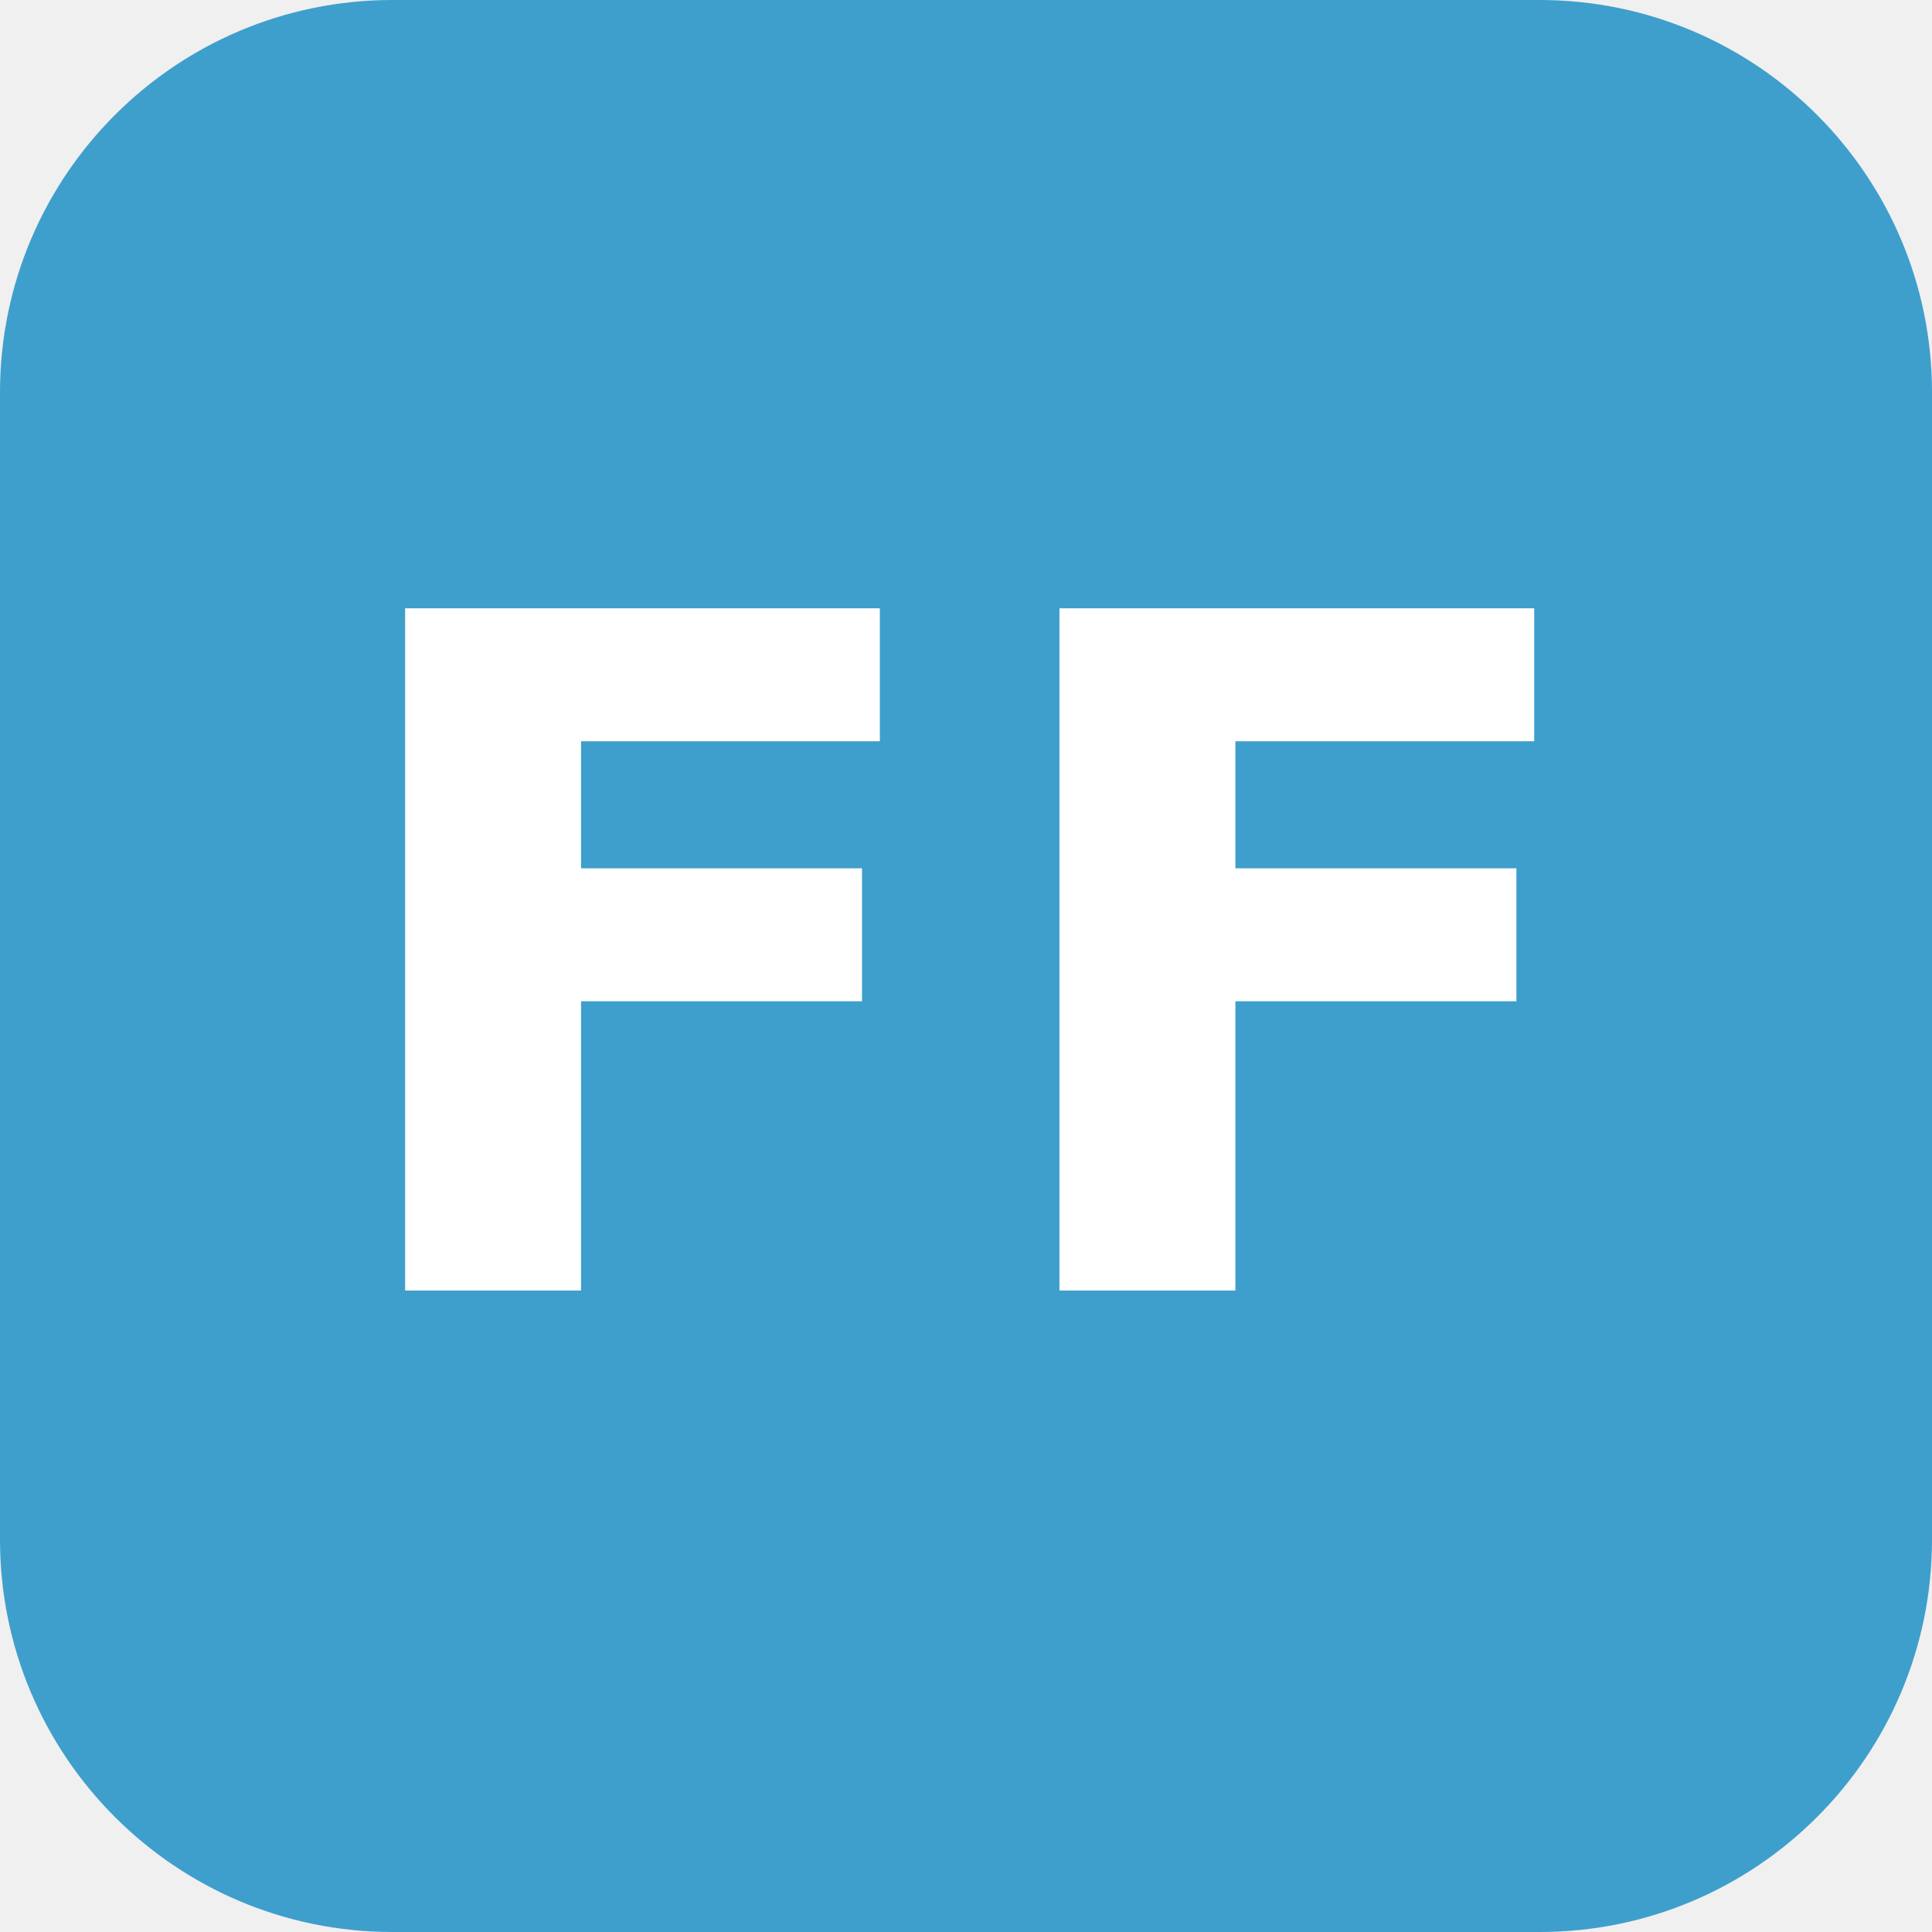
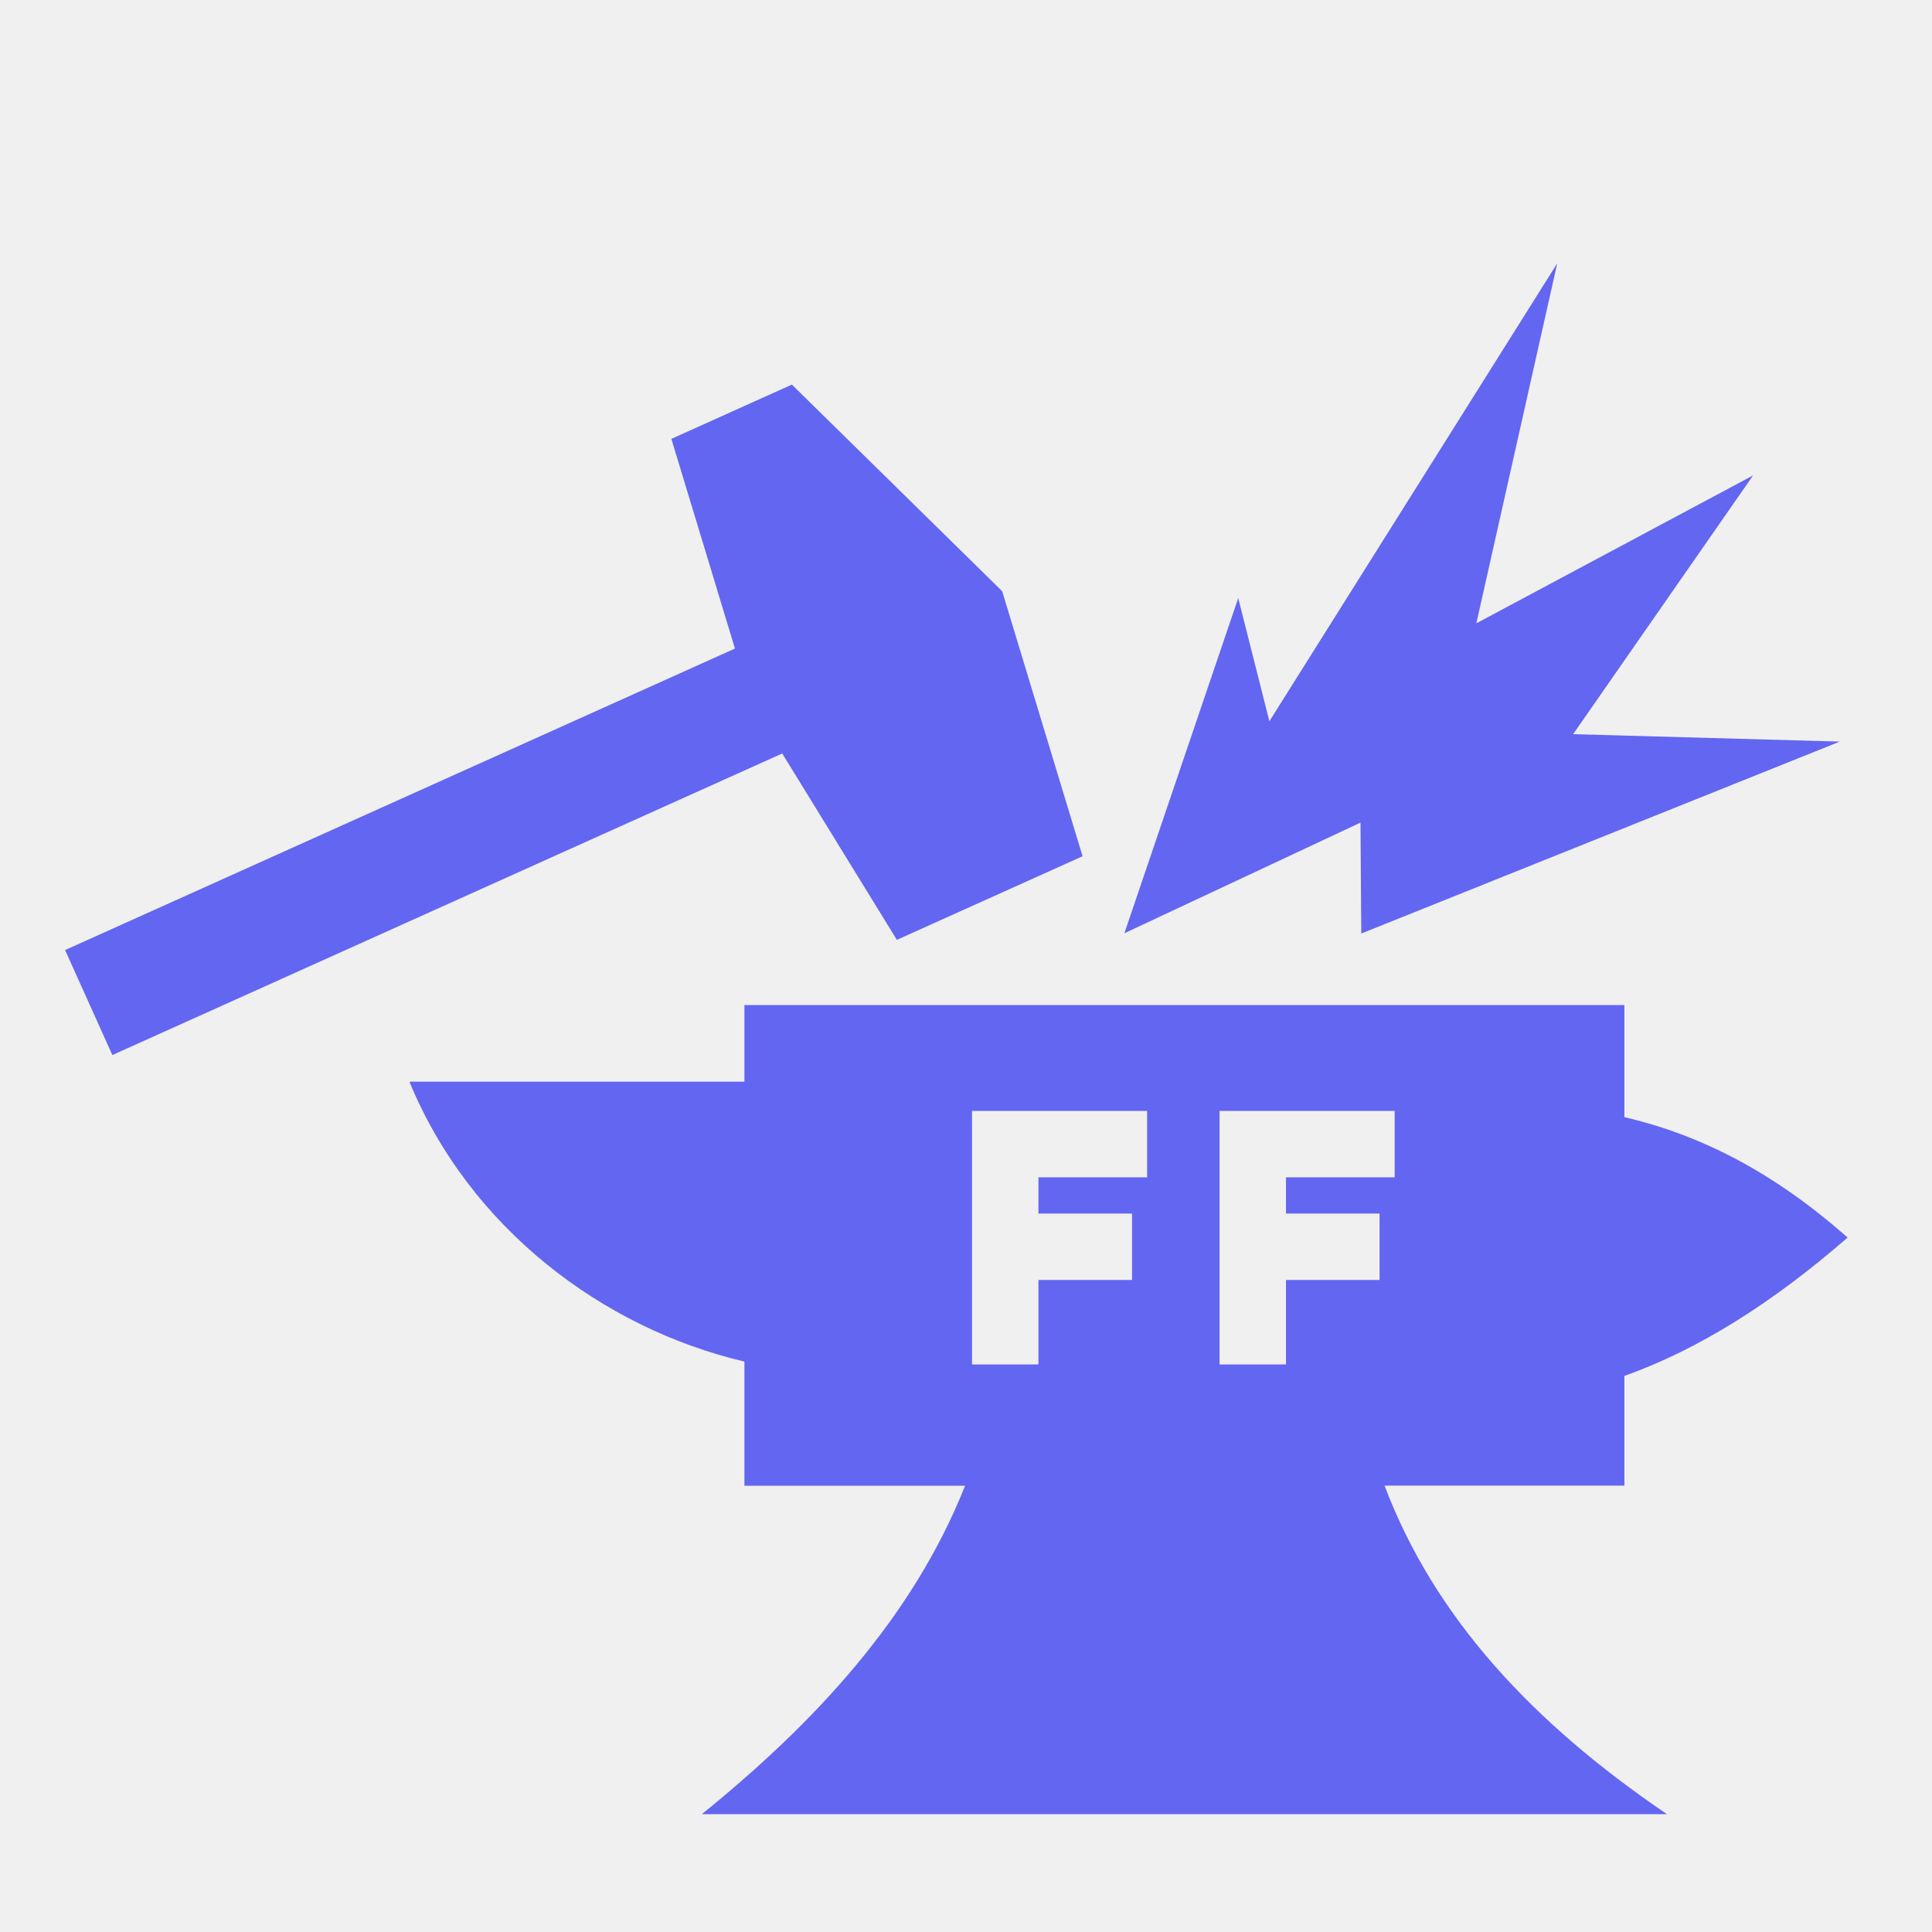
- <svg xmlns="http://www.w3.org/2000/svg" viewBox="0 0 512 512">
-   <rect width="512" height="512" rx="104" fill="#3e9fcc" />
-   <text x="256" y="342" text-anchor="middle" font-family="DejaVu Sans, Arial, sans-serif" font-weight="bold" font-size="248" letter-spacing="4" fill="#ffffff">FF</text>
+ <svg xmlns="http://www.w3.org/2000/svg" fill="#6366f1" width="800px" height="800px" viewBox="0 0 32 32" version="1.1">
+   <path d="M22.933 24.607h3.972v-1.818c1.232-0.436 2.465-1.219 3.697-2.291-1.236-1.094-2.448-1.703-3.697-1.995v-1.856h-14.575v1.269h-5.549c0.998 2.422 3.198 4.083 5.549 4.636v2.056h3.655c-0.869 2.19-2.502 3.935-4.36 5.44h15.985c-2.216-1.505-3.847-3.248-4.677-5.44zM14.855 15.567l3.076-1.385-1.332-4.39-3.483-3.422-1.996 0.899 1.053 3.473-11.095 4.994 0.783 1.739 11.095-4.995zM22.547 15.462l7.927-3.179-4.418-0.123 2.981-4.286-4.584 2.45 1.34-5.963-4.768 7.585-0.516-2.040-1.886 5.552 3.911-1.833zM16.1 18.4h2.9v1.1h-1.8v0.6h1.55v1.1h-1.55v1.4h-1.1zM20.2 18.4h2.9v1.1h-1.8v0.6h1.55v1.1h-1.55v1.4h-1.1z" />
</svg>
